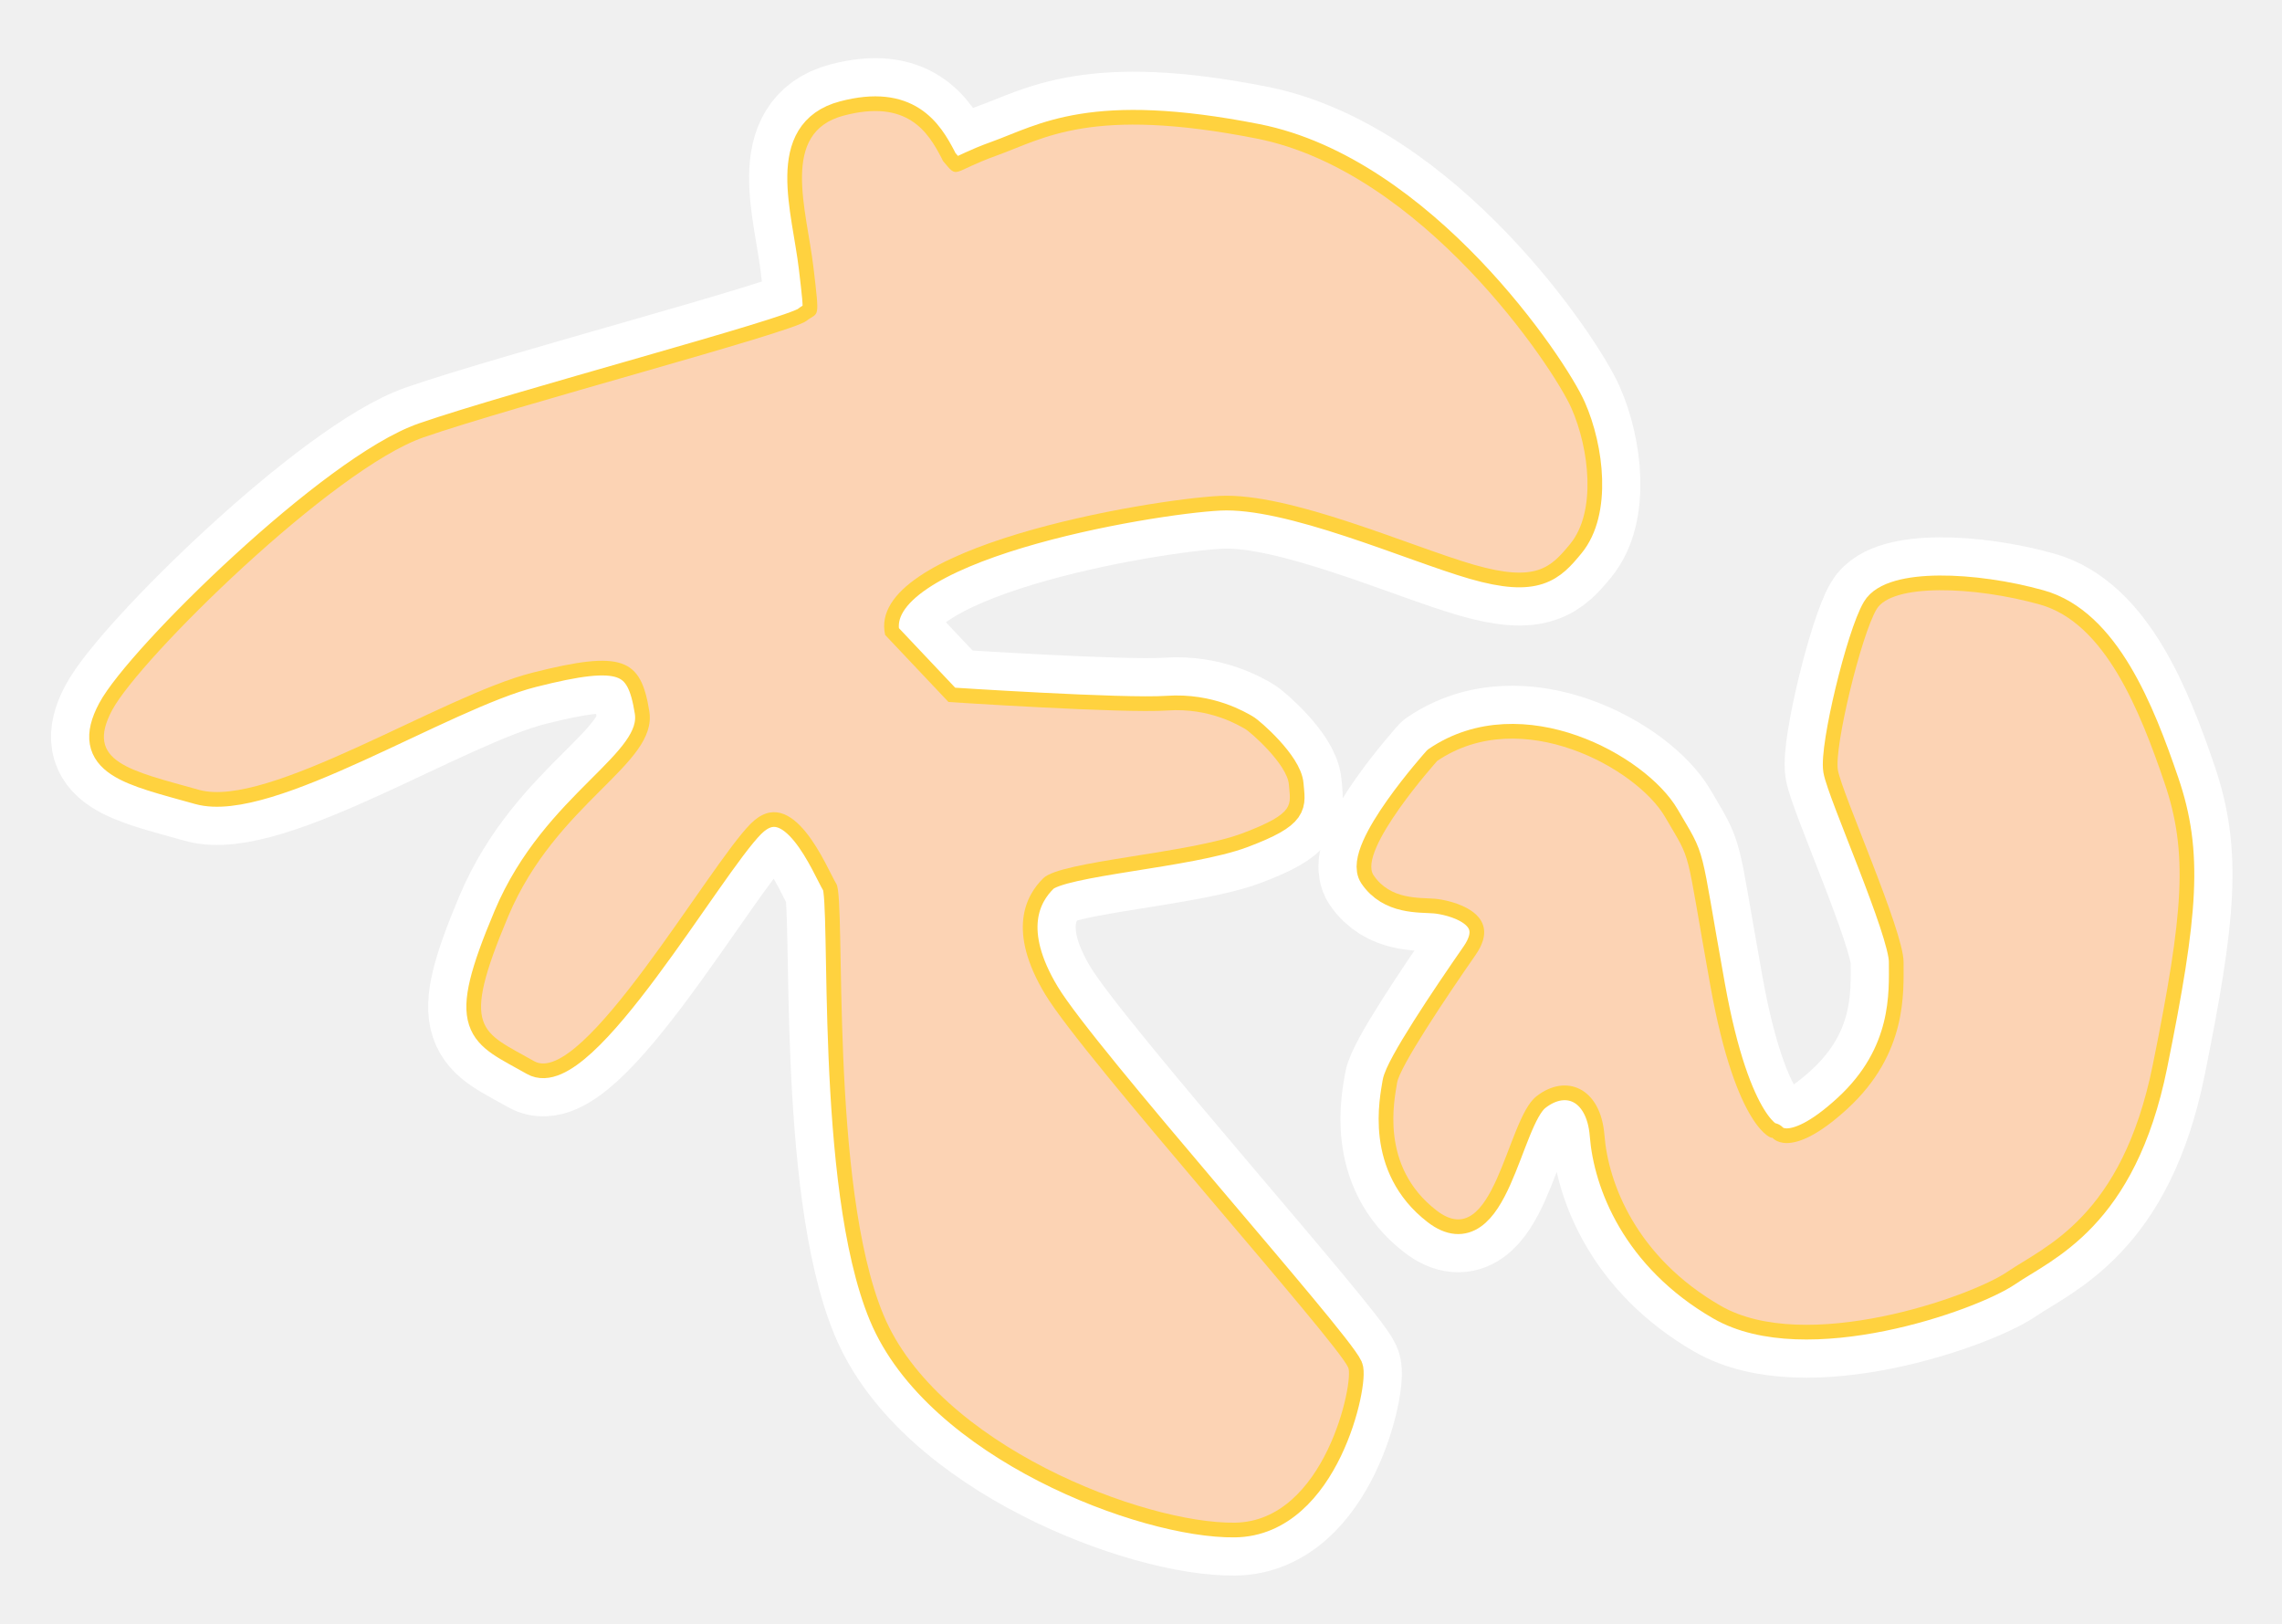
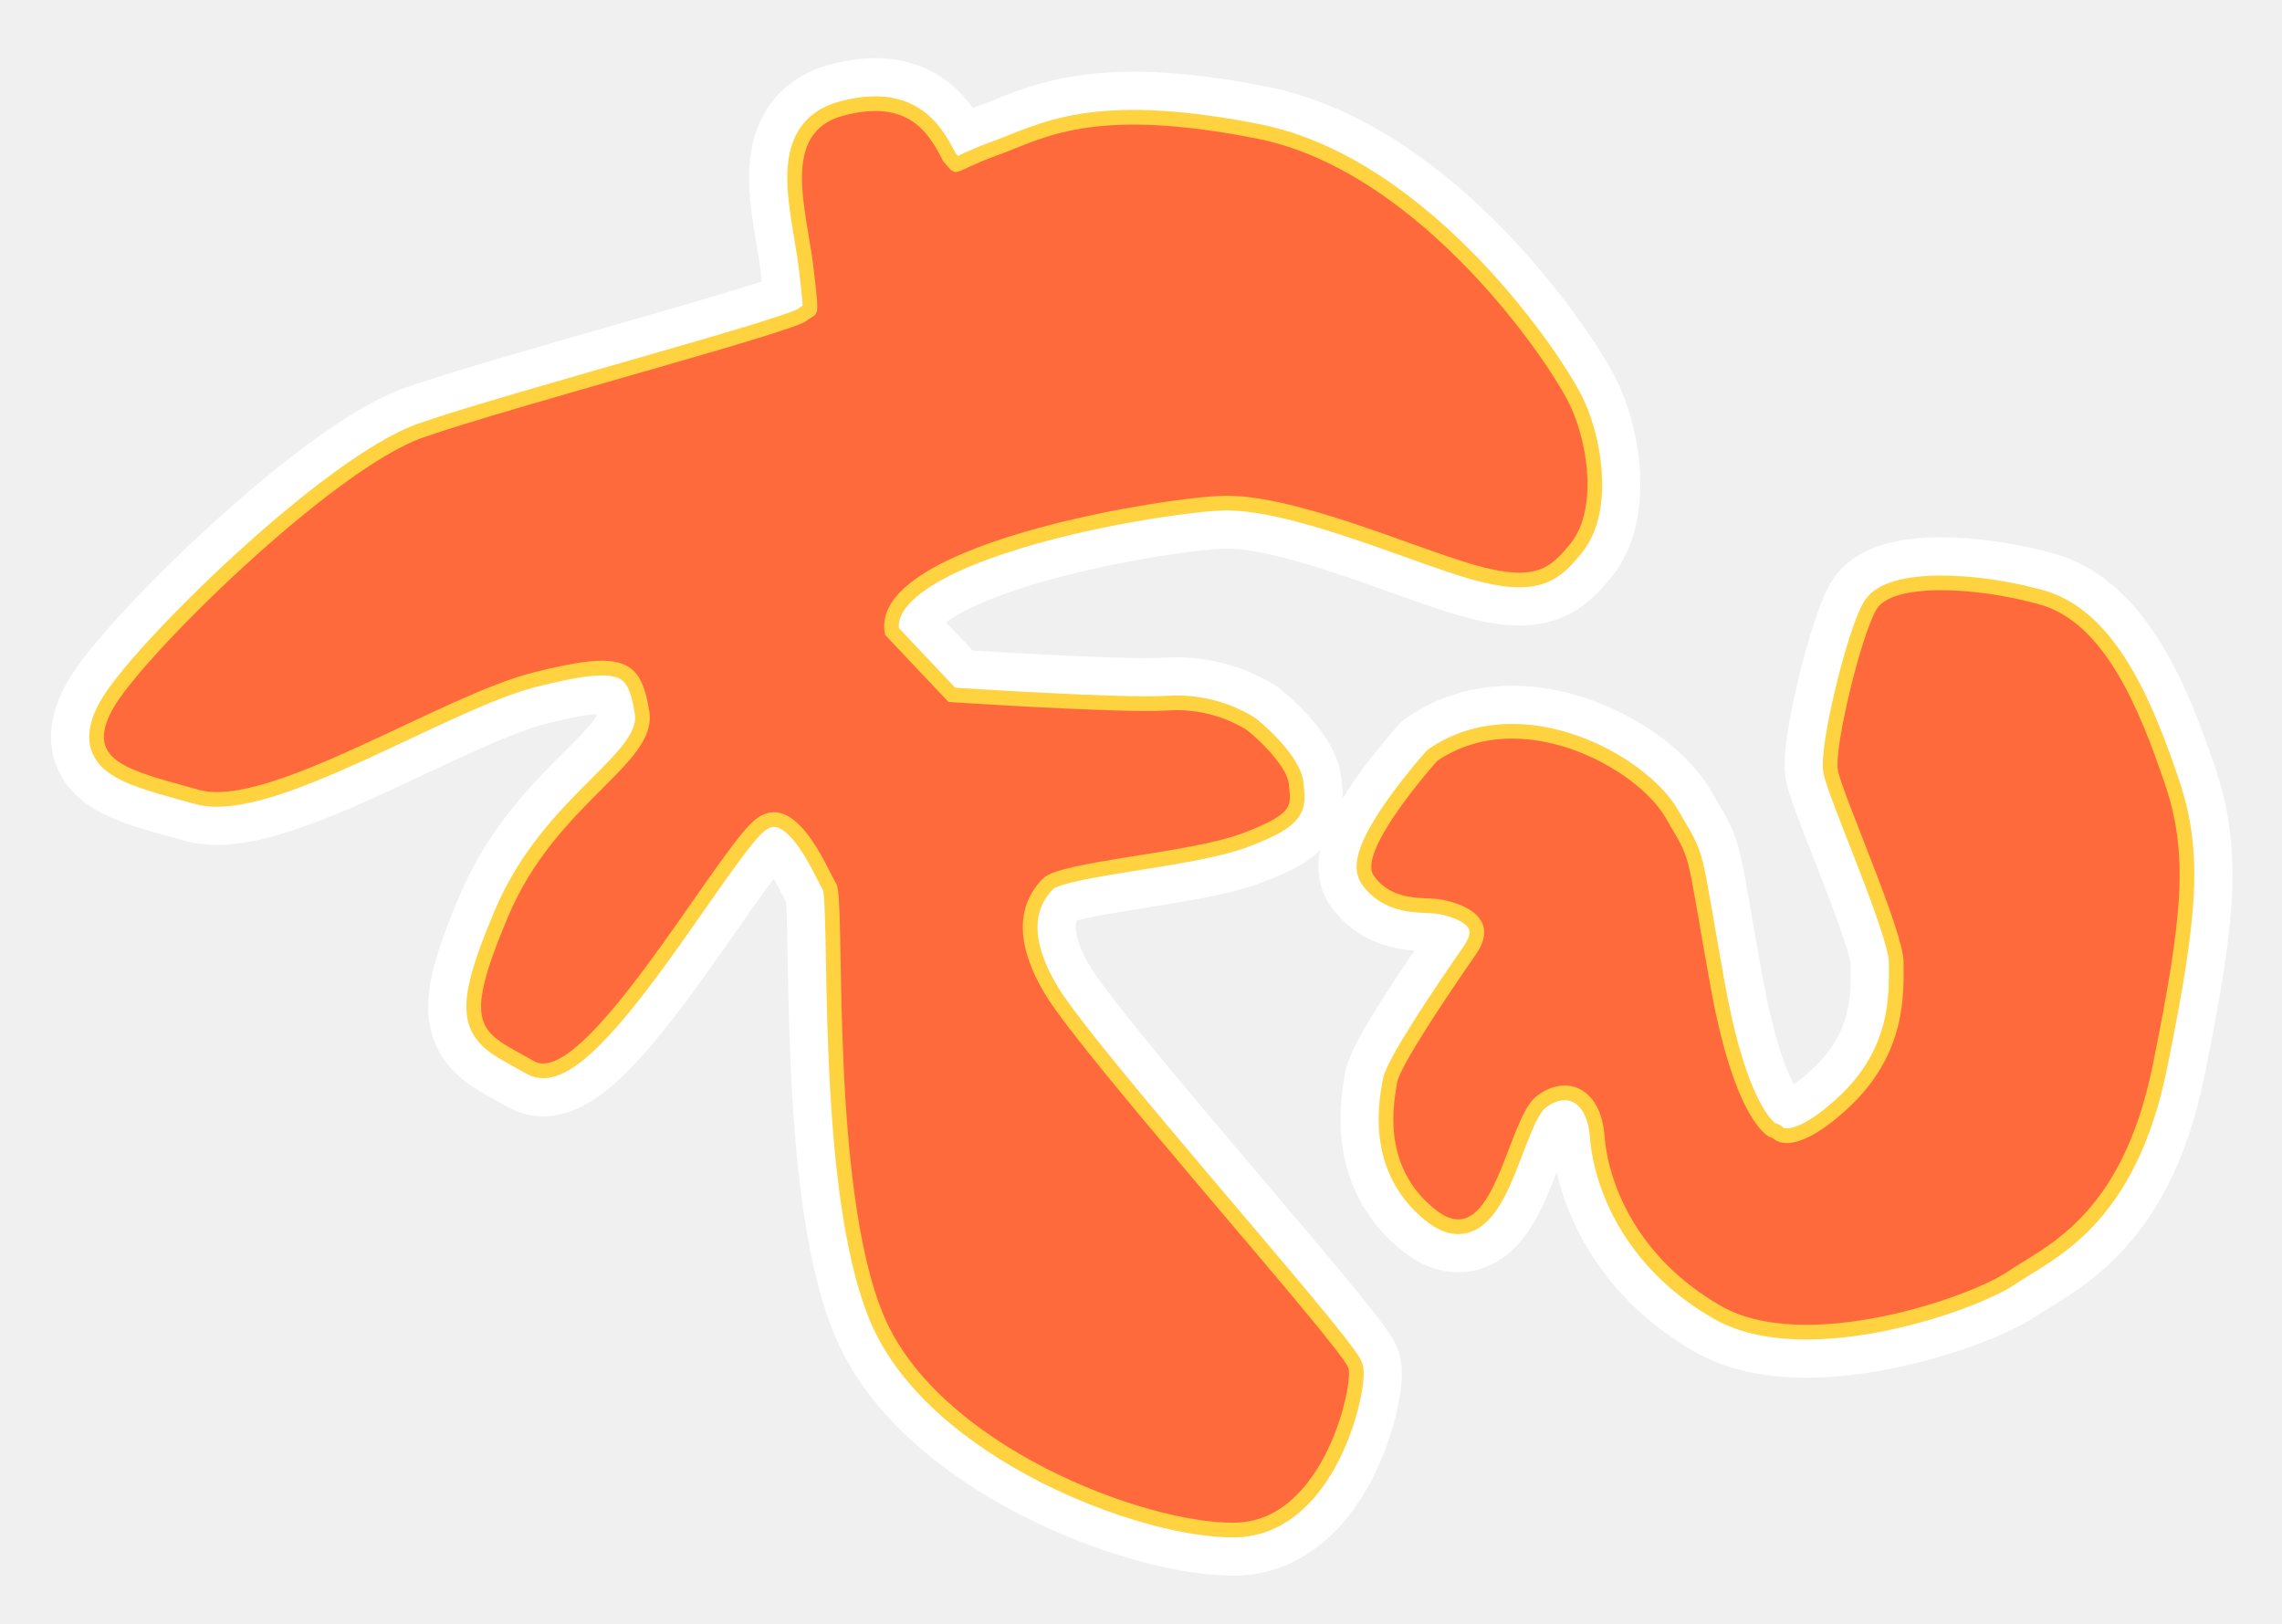
<svg xmlns="http://www.w3.org/2000/svg" viewBox="90 290 388 276">
  <defs>
    <linearGradient id="g" gradientUnits="userSpaceOnUse" x1="140" y1="320" x2="440" y2="540">
      <stop offset="0" stop-color="#B58CFF" />
      <stop offset=".5" stop-color="#7B4FD6" />
      <stop offset="1" stop-color="#4A1FA8" />
    </linearGradient>
  </defs>
  <g stroke-linecap="round" stroke-linejoin="round">
    <path d="M 334.682 422.518 C 334.682 422.518 321.009 407.27 323.847 403.059 C 326.69 398.851 331.632 399.274 334.263 399.063 C 336.891 398.851 346.255 396.748 341.203 389.491 C 336.156 382.234 328.265 370.454 327.847 367.717 C 327.425 364.984 324.793 353.539 334.576 346.005 C 344.359 338.474 346.462 361.406 351.514 365.402 C 356.562 369.402 362.509 366.931 363.138 358.833 C 363.771 350.732 368.502 338.111 382.914 329.798 C 397.326 321.49 425.411 331.272 431.722 335.585 C 438.033 339.898 451.19 344.769 456.448 370.739 C 461.707 396.709 462.528 406.898 458.419 418.898 C 454.314 430.893 448.394 446.017 437.219 449.137 C 426.041 452.261 412.071 452.754 409.443 448.316 C 406.812 443.878 402.21 424.86 402.867 420.974 C 403.524 417.087 414.045 393.585 414.045 388.326 C 414.045 383.067 414.702 372.714 404.513 363.342 C 394.32 353.973 391.528 358.74 391.692 358.411 C 391.856 358.083 385.608 359.565 381.171 384.217 C 376.737 408.869 378.215 404.791 373.449 412.994 C 368.682 421.197 349.008 432.227 334.682 422.518 Z M 334.682 422.518 " fill-rule="evenodd" transform="matrix(0.99906, 0, 0, -0.99906, 0, 841.4845)" fill="#FFFFFF" stroke="#FFFFFF" stroke-width="18" />
    <path d="M 240.726 443.952 L 251.502 432.543 C 251.502 432.543 281.284 430.577 288.736 431.097 C 296.048 431.609 301.021 428.489 301.948 427.984 C 302.874 427.48 309.185 421.924 309.439 418.475 C 309.689 415.027 310.702 413.678 301.612 410.229 C 292.525 406.777 270.645 405.494 267.658 402.57 C 264.686 399.665 261.402 393.655 267.978 382.766 C 274.551 371.877 317.47 323.898 319.535 319.285 C 320.555 317.001 315.64 293.088 300.231 292.885 C 284.822 292.677 249.692 306.034 240.449 328.219 C 231.202 350.407 234.079 398.894 232.433 401.565 C 230.791 404.235 225.04 419.031 217.849 411.836 C 210.659 404.646 189.158 366.767 180.983 371.423 C 171.935 376.577 168.334 376.502 176.553 396.017 C 184.771 415.535 202.03 421.904 200.591 430.944 C 199.152 439.984 196.071 441.423 180.662 437.521 C 165.253 433.615 135.667 414.303 123.956 417.592 C 112.246 420.876 104.442 422.315 109.165 431.151 C 113.892 439.984 146.763 472.241 162.172 477.582 C 177.581 482.923 224.703 495.348 227.296 497.378 C 229.43 499.043 229.61 497.256 228.531 506.449 C 227.354 516.454 222.78 529.459 233.669 532.332 C 244.558 535.21 248.049 529.459 250.309 525.142 C 250.423 524.923 250.497 524.696 250.63 524.536 C 253.226 521.435 251.897 522.73 259.76 525.553 C 267.732 528.419 275.783 533.978 303.93 528.43 C 332.078 522.882 354.423 489.558 357.512 482.555 C 360.569 475.627 361.809 464.91 357.301 459.432 C 354.036 455.467 351.592 452.824 340.91 455.905 C 330.228 458.986 309.631 468.233 297.639 467.615 C 285.647 467.001 237.297 458.947 240.726 443.952 Z M 240.726 443.952 " fill-rule="evenodd" transform="matrix(0.99906, 0, 0, -0.99906, 0, 841.4845)" fill="#FFFFFF" stroke="#FFFFFF" stroke-width="18" />
    <path d="M 334.682 422.518 C 334.682 422.518 321.009 407.27 323.847 403.059 C 326.69 398.851 331.632 399.274 334.263 399.063 C 336.891 398.851 346.255 396.748 341.203 389.491 C 336.156 382.234 328.265 370.454 327.847 367.717 C 327.425 364.984 324.793 353.539 334.576 346.005 C 344.359 338.474 346.462 361.406 351.514 365.402 C 356.562 369.402 362.509 366.931 363.138 358.833 C 363.771 350.732 368.502 338.111 382.914 329.798 C 397.326 321.49 425.411 331.272 431.722 335.585 C 438.033 339.898 451.19 344.769 456.448 370.739 C 461.707 396.709 462.528 406.898 458.419 418.898 C 454.314 430.893 448.394 446.017 437.219 449.137 C 426.041 452.261 412.071 452.754 409.443 448.316 C 406.812 443.878 402.21 424.86 402.867 420.974 C 403.524 417.087 414.045 393.585 414.045 388.326 C 414.045 383.067 414.702 372.714 404.513 363.342 C 394.32 353.973 391.528 358.74 391.692 358.411 C 391.856 358.083 385.608 359.565 381.171 384.217 C 376.737 408.869 378.215 404.791 373.449 412.994 C 368.682 421.197 349.008 432.227 334.682 422.518 Z M 334.682 422.518 " fill-rule="evenodd" transform="matrix(0.99906, 0, 0, -0.99906, 0, 841.4845)" fill="#FFD23F" stroke="#FFD23F" stroke-width="5" />
    <path d="M 240.726 443.952 L 251.502 432.543 C 251.502 432.543 281.284 430.577 288.736 431.097 C 296.048 431.609 301.021 428.489 301.948 427.984 C 302.874 427.48 309.185 421.924 309.439 418.475 C 309.689 415.027 310.702 413.678 301.612 410.229 C 292.525 406.777 270.645 405.494 267.658 402.57 C 264.686 399.665 261.402 393.655 267.978 382.766 C 274.551 371.877 317.47 323.898 319.535 319.285 C 320.555 317.001 315.64 293.088 300.231 292.885 C 284.822 292.677 249.692 306.034 240.449 328.219 C 231.202 350.407 234.079 398.894 232.433 401.565 C 230.791 404.235 225.04 419.031 217.849 411.836 C 210.659 404.646 189.158 366.767 180.983 371.423 C 171.935 376.577 168.334 376.502 176.553 396.017 C 184.771 415.535 202.03 421.904 200.591 430.944 C 199.152 439.984 196.071 441.423 180.662 437.521 C 165.253 433.615 135.667 414.303 123.956 417.592 C 112.246 420.876 104.442 422.315 109.165 431.151 C 113.892 439.984 146.763 472.241 162.172 477.582 C 177.581 482.923 224.703 495.348 227.296 497.378 C 229.43 499.043 229.61 497.256 228.531 506.449 C 227.354 516.454 222.78 529.459 233.669 532.332 C 244.558 535.21 248.049 529.459 250.309 525.142 C 250.423 524.923 250.497 524.696 250.63 524.536 C 253.226 521.435 251.897 522.73 259.76 525.553 C 267.732 528.419 275.783 533.978 303.93 528.43 C 332.078 522.882 354.423 489.558 357.512 482.555 C 360.569 475.627 361.809 464.91 357.301 459.432 C 354.036 455.467 351.592 452.824 340.91 455.905 C 330.228 458.986 309.631 468.233 297.639 467.615 C 285.647 467.001 237.297 458.947 240.726 443.952 Z M 240.726 443.952 " fill-rule="evenodd" transform="matrix(0.99906, 0, 0, -0.99906, 0, 841.4845)" fill="#FFD23F" stroke="#FFD23F" stroke-width="5" />
-     <path d="M 334.682 422.518 C 334.682 422.518 321.009 407.27 323.847 403.059 C 326.69 398.851 331.632 399.274 334.263 399.063 C 336.891 398.851 346.255 396.748 341.203 389.491 C 336.156 382.234 328.265 370.454 327.847 367.717 C 327.425 364.984 324.793 353.539 334.576 346.005 C 344.359 338.474 346.462 361.406 351.514 365.402 C 356.562 369.402 362.509 366.931 363.138 358.833 C 363.771 350.732 368.502 338.111 382.914 329.798 C 397.326 321.49 425.411 331.272 431.722 335.585 C 438.033 339.898 451.19 344.769 456.448 370.739 C 461.707 396.709 462.528 406.898 458.419 418.898 C 454.314 430.893 448.394 446.017 437.219 449.137 C 426.041 452.261 412.071 452.754 409.443 448.316 C 406.812 443.878 402.21 424.86 402.867 420.974 C 403.524 417.087 414.045 393.585 414.045 388.326 C 414.045 383.067 414.702 372.714 404.513 363.342 C 394.32 353.973 391.528 358.74 391.692 358.411 C 391.856 358.083 385.608 359.565 381.171 384.217 C 376.737 408.869 378.215 404.791 373.449 412.994 C 368.682 421.197 349.008 432.227 334.682 422.518 Z M 334.682 422.518 " fill-rule="evenodd" transform="matrix(0.99906, 0, 0, -0.99906, 0, 841.4845)" fill="#FCD3B4" stroke="none" stroke-width="0" />
-     <path d="M 240.726 443.952 L 251.502 432.543 C 251.502 432.543 281.284 430.577 288.736 431.097 C 296.048 431.609 301.021 428.489 301.948 427.984 C 302.874 427.48 309.185 421.924 309.439 418.475 C 309.689 415.027 310.702 413.678 301.612 410.229 C 292.525 406.777 270.645 405.494 267.658 402.57 C 264.686 399.665 261.402 393.655 267.978 382.766 C 274.551 371.877 317.47 323.898 319.535 319.285 C 320.555 317.001 315.64 293.088 300.231 292.885 C 284.822 292.677 249.692 306.034 240.449 328.219 C 231.202 350.407 234.079 398.894 232.433 401.565 C 230.791 404.235 225.04 419.031 217.849 411.836 C 210.659 404.646 189.158 366.767 180.983 371.423 C 171.935 376.577 168.334 376.502 176.553 396.017 C 184.771 415.535 202.03 421.904 200.591 430.944 C 199.152 439.984 196.071 441.423 180.662 437.521 C 165.253 433.615 135.667 414.303 123.956 417.592 C 112.246 420.876 104.442 422.315 109.165 431.151 C 113.892 439.984 146.763 472.241 162.172 477.582 C 177.581 482.923 224.703 495.348 227.296 497.378 C 229.43 499.043 229.61 497.256 228.531 506.449 C 227.354 516.454 222.78 529.459 233.669 532.332 C 244.558 535.21 248.049 529.459 250.309 525.142 C 250.423 524.923 250.497 524.696 250.63 524.536 C 253.226 521.435 251.897 522.73 259.76 525.553 C 267.732 528.419 275.783 533.978 303.93 528.43 C 332.078 522.882 354.423 489.558 357.512 482.555 C 360.569 475.627 361.809 464.91 357.301 459.432 C 354.036 455.467 351.592 452.824 340.91 455.905 C 330.228 458.986 309.631 468.233 297.639 467.615 C 285.647 467.001 237.297 458.947 240.726 443.952 Z M 240.726 443.952 " fill-rule="evenodd" transform="matrix(0.99906, 0, 0, -0.99906, 0, 841.4845)" fill="#FCD3B4" stroke="none" stroke-width="0" />
+     <path d="M 334.682 422.518 C 334.682 422.518 321.009 407.27 323.847 403.059 C 326.69 398.851 331.632 399.274 334.263 399.063 C 336.891 398.851 346.255 396.748 341.203 389.491 C 336.156 382.234 328.265 370.454 327.847 367.717 C 327.425 364.984 324.793 353.539 334.576 346.005 C 344.359 338.474 346.462 361.406 351.514 365.402 C 356.562 369.402 362.509 366.931 363.138 358.833 C 363.771 350.732 368.502 338.111 382.914 329.798 C 397.326 321.49 425.411 331.272 431.722 335.585 C 438.033 339.898 451.19 344.769 456.448 370.739 C 461.707 396.709 462.528 406.898 458.419 418.898 C 454.314 430.893 448.394 446.017 437.219 449.137 C 426.041 452.261 412.071 452.754 409.443 448.316 C 406.812 443.878 402.21 424.86 402.867 420.974 C 403.524 417.087 414.045 393.585 414.045 388.326 C 414.045 383.067 414.702 372.714 404.513 363.342 C 394.32 353.973 391.528 358.74 391.692 358.411 C 391.856 358.083 385.608 359.565 381.171 384.217 C 376.737 408.869 378.215 404.791 373.449 412.994 C 368.682 421.197 349.008 432.227 334.682 422.518 Z M 334.682 422.518 " fill-rule="evenodd" transform="matrix(0.99906, 0, 0, -0.99906, 0, 841.4845)" fill="#FF6A3D" stroke="none" stroke-width="0" />
+     <path d="M 240.726 443.952 L 251.502 432.543 C 251.502 432.543 281.284 430.577 288.736 431.097 C 296.048 431.609 301.021 428.489 301.948 427.984 C 302.874 427.48 309.185 421.924 309.439 418.475 C 309.689 415.027 310.702 413.678 301.612 410.229 C 292.525 406.777 270.645 405.494 267.658 402.57 C 264.686 399.665 261.402 393.655 267.978 382.766 C 274.551 371.877 317.47 323.898 319.535 319.285 C 320.555 317.001 315.64 293.088 300.231 292.885 C 284.822 292.677 249.692 306.034 240.449 328.219 C 231.202 350.407 234.079 398.894 232.433 401.565 C 230.791 404.235 225.04 419.031 217.849 411.836 C 210.659 404.646 189.158 366.767 180.983 371.423 C 171.935 376.577 168.334 376.502 176.553 396.017 C 184.771 415.535 202.03 421.904 200.591 430.944 C 199.152 439.984 196.071 441.423 180.662 437.521 C 165.253 433.615 135.667 414.303 123.956 417.592 C 112.246 420.876 104.442 422.315 109.165 431.151 C 113.892 439.984 146.763 472.241 162.172 477.582 C 177.581 482.923 224.703 495.348 227.296 497.378 C 229.43 499.043 229.61 497.256 228.531 506.449 C 227.354 516.454 222.78 529.459 233.669 532.332 C 244.558 535.21 248.049 529.459 250.309 525.142 C 250.423 524.923 250.497 524.696 250.63 524.536 C 253.226 521.435 251.897 522.73 259.76 525.553 C 267.732 528.419 275.783 533.978 303.93 528.43 C 332.078 522.882 354.423 489.558 357.512 482.555 C 360.569 475.627 361.809 464.91 357.301 459.432 C 354.036 455.467 351.592 452.824 340.91 455.905 C 330.228 458.986 309.631 468.233 297.639 467.615 C 285.647 467.001 237.297 458.947 240.726 443.952 Z M 240.726 443.952 " fill-rule="evenodd" transform="matrix(0.99906, 0, 0, -0.99906, 0, 841.4845)" fill="#FF6A3D" stroke="none" stroke-width="0" />
  </g>
</svg>
